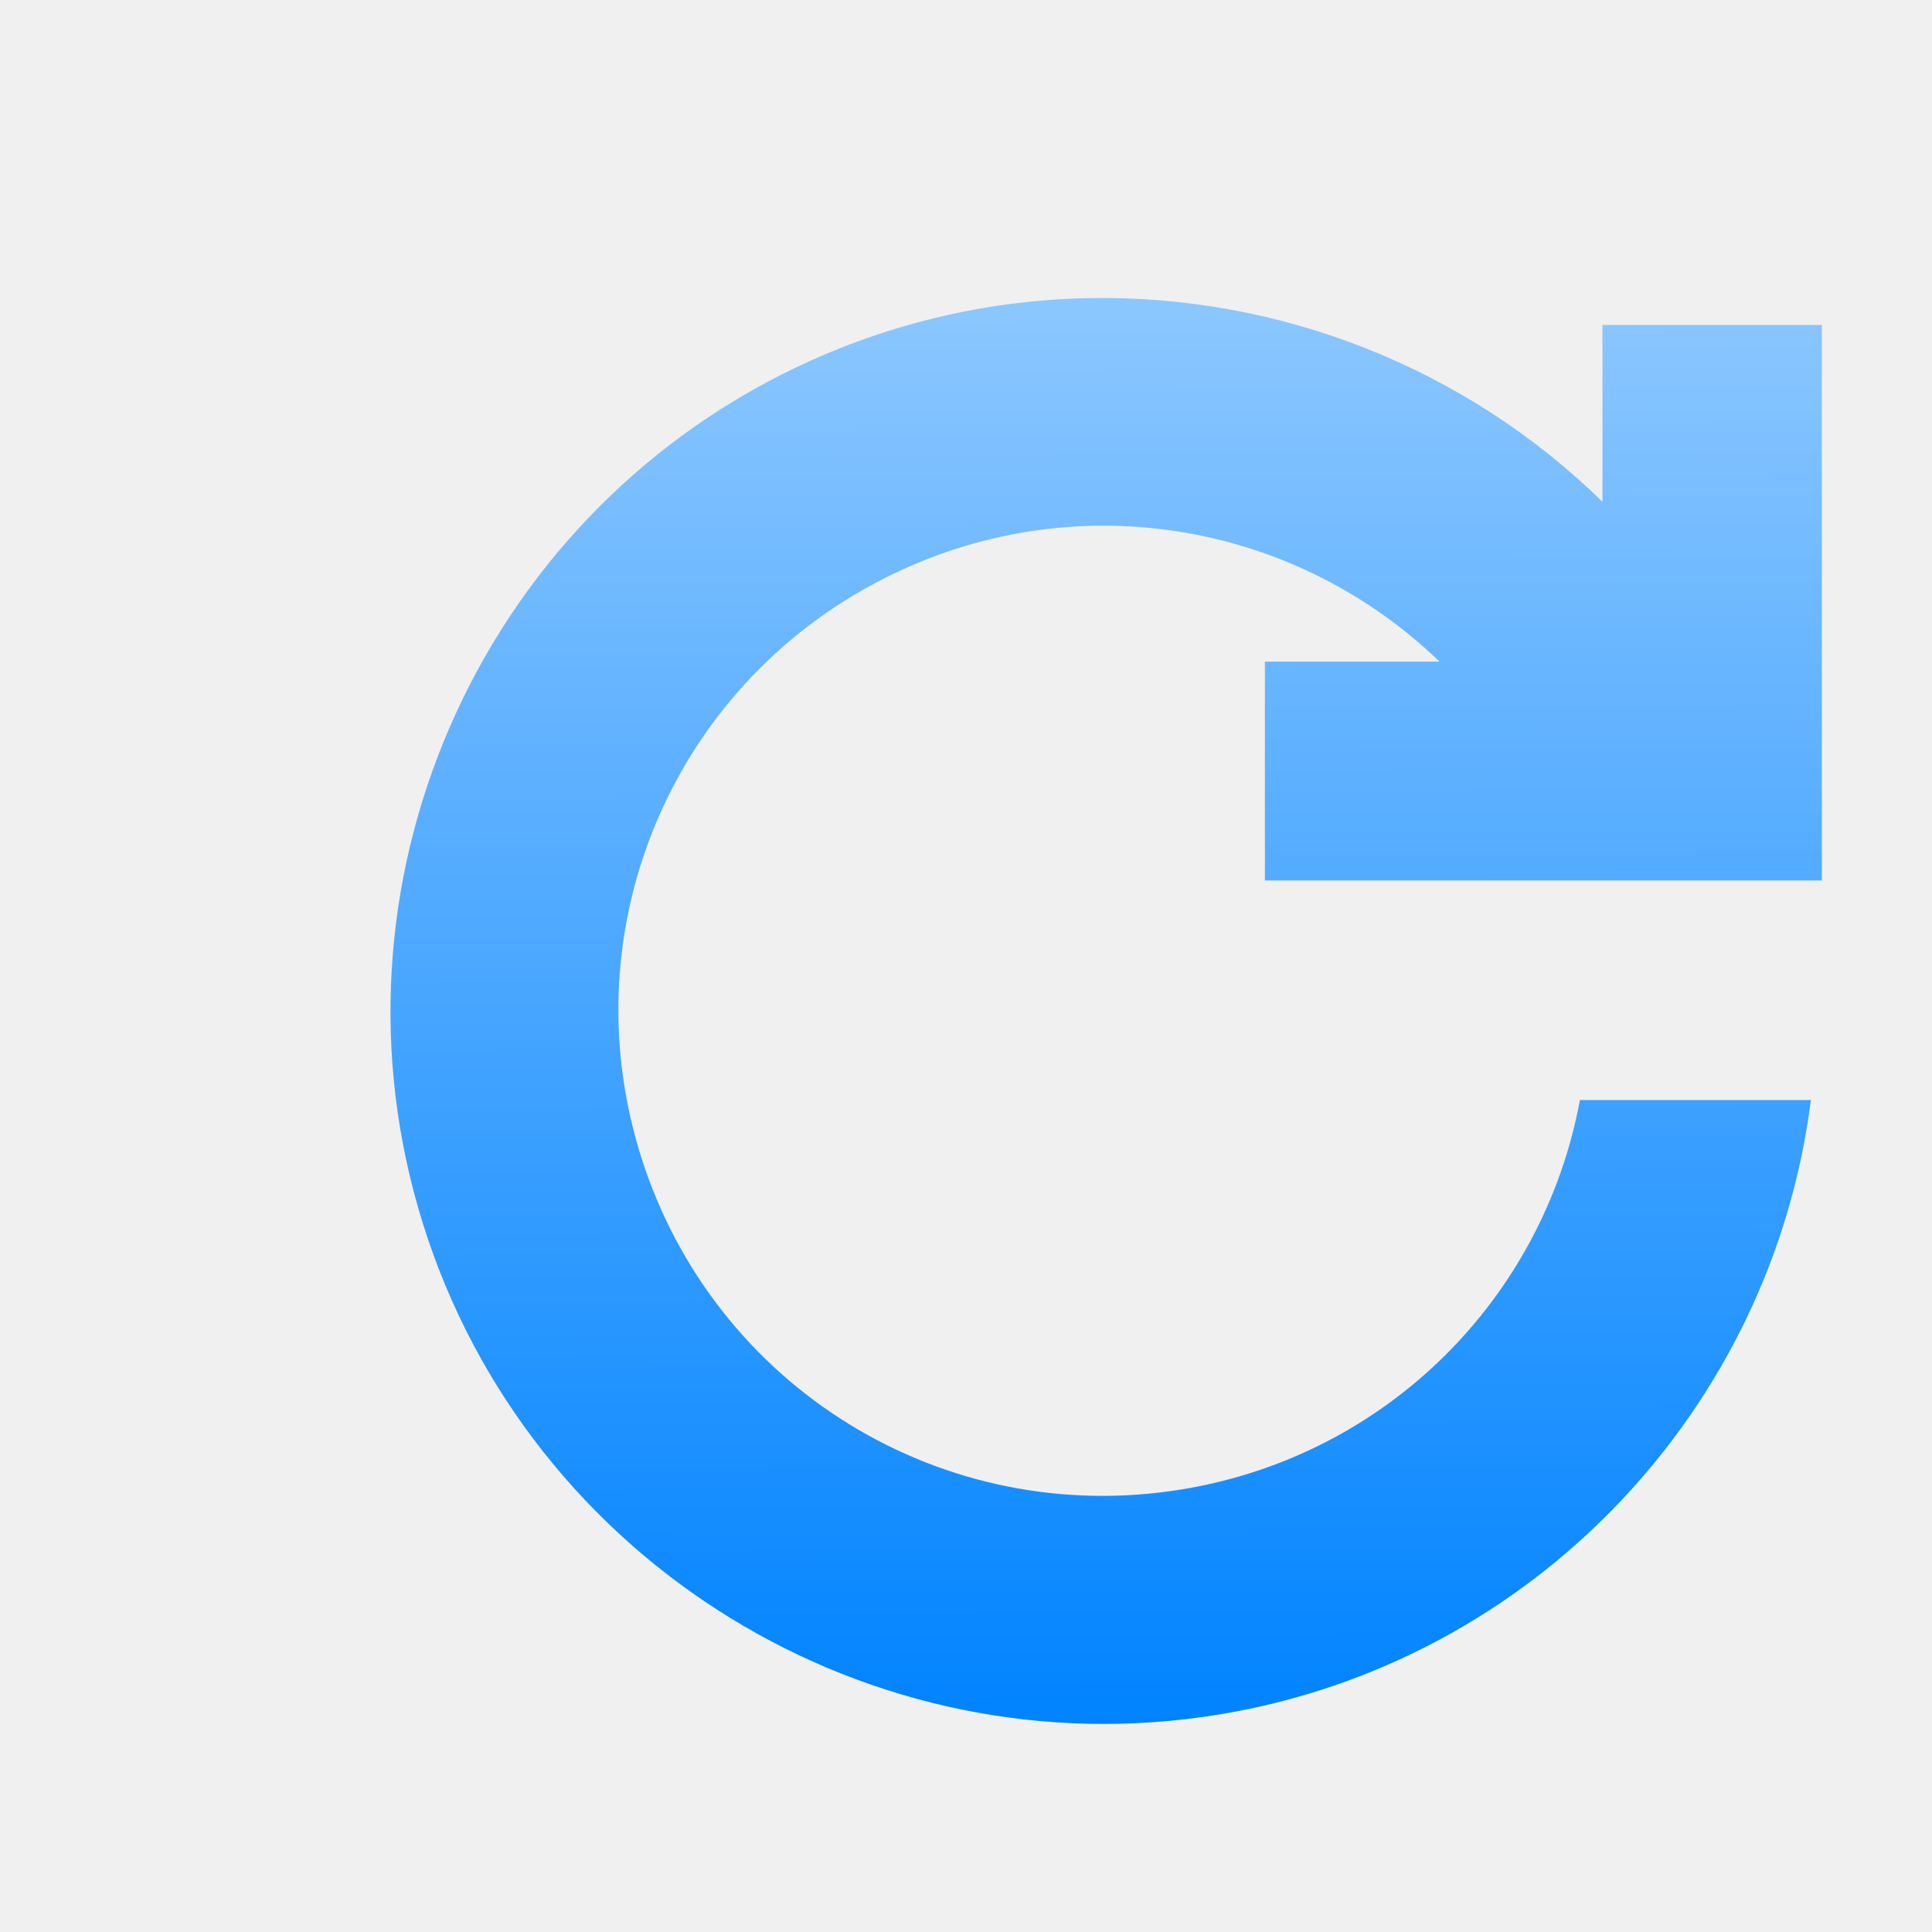
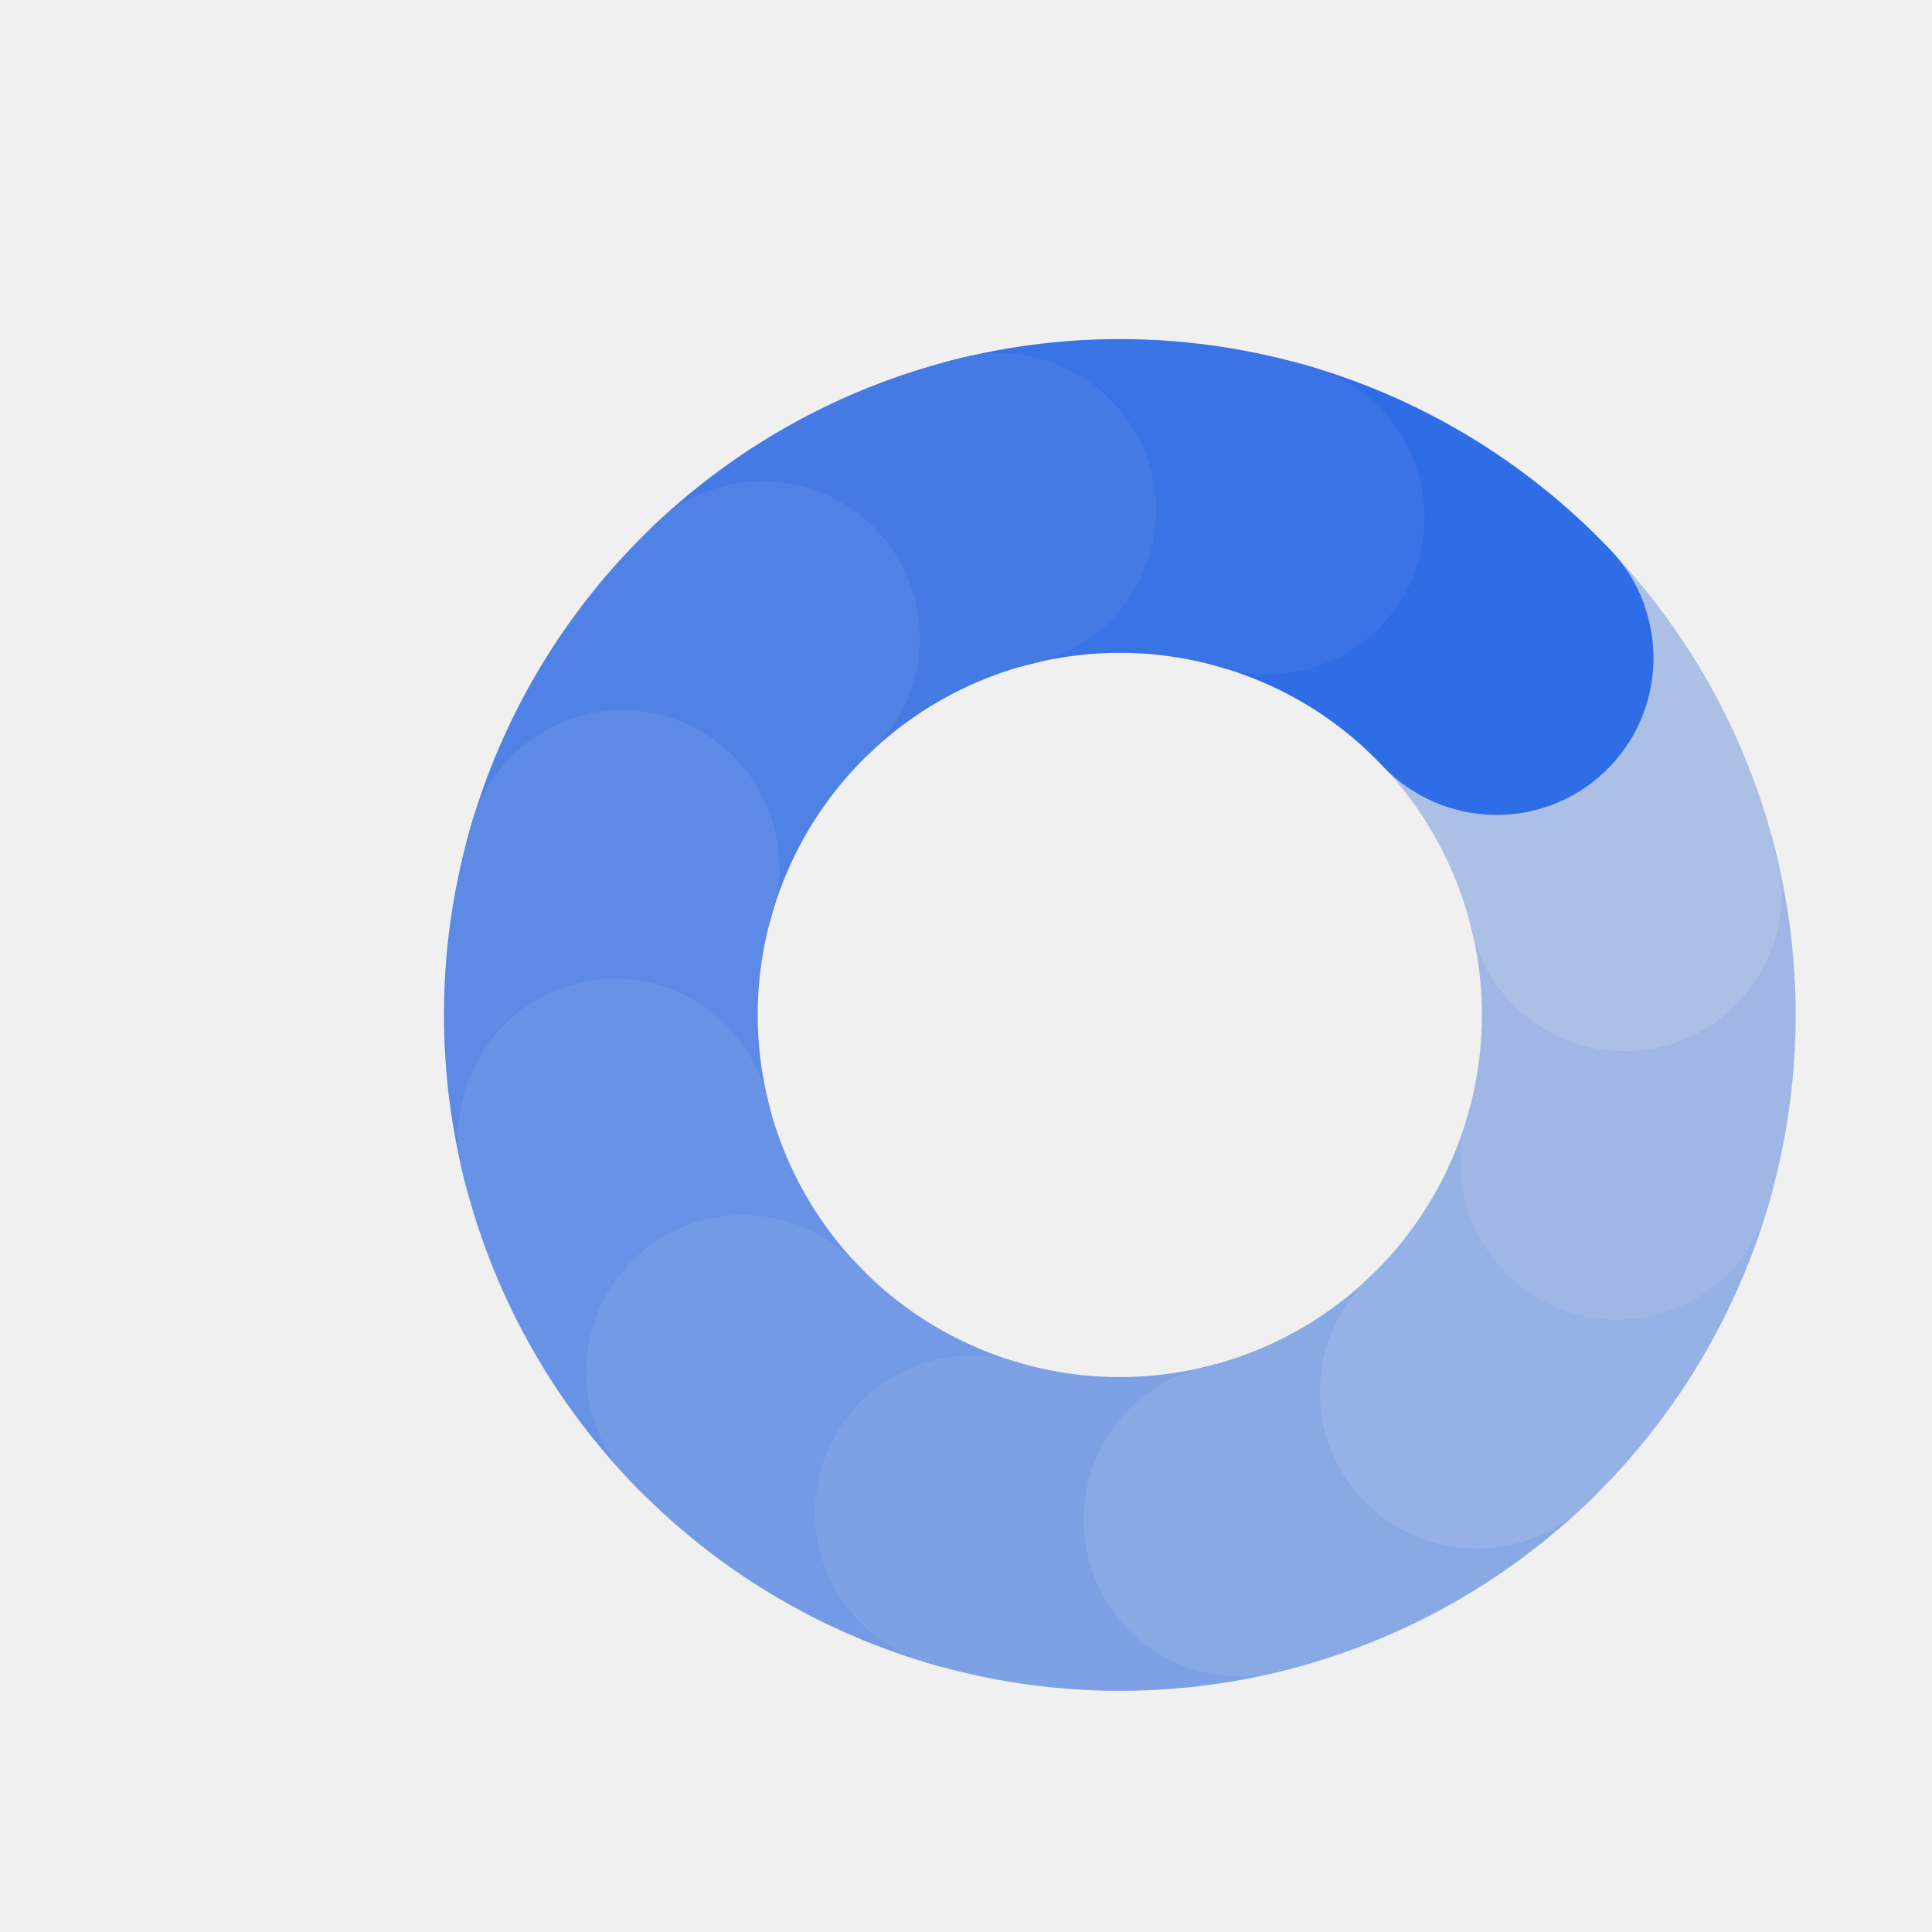
<svg xmlns="http://www.w3.org/2000/svg" xmlns:xlink="http://www.w3.org/1999/xlink" width="512" height="512" viewBox="0 0 135.467 135.467" version="1.1" id="svg8">
  <defs id="defs2">
-     <linearGradient id="linearGradient3">
-       <stop style="stop-color:#8cc7ff;stop-opacity:1;" offset="0" id="stop3" />
-       <stop style="stop-color:#0083ff;stop-opacity:1;" offset="1" id="stop4" />
+     <linearGradient id="linearGradient8">
+       <stop style="stop-color:#669dff;stop-opacity:1;" offset="0" id="stop8" />
+       <stop style="stop-color:#5c8ae5;stop-opacity:1;" offset="1" id="stop9" />
+     </linearGradient>
+     <linearGradient id="linearGradient6">
+       <stop style="stop-color:#3d6ecc;stop-opacity:1;" offset="0" id="stop6" />
+       <stop style="stop-color:#355fb2;stop-opacity:1;" offset="1" id="stop7" />
+     </linearGradient>
+     <linearGradient id="linearGradient2">
+       <stop style="stop-color:#668acc;stop-opacity:1;" offset="0" id="stop1" />
+       <stop style="stop-color:#5977b2;stop-opacity:1;" offset="1" id="stop2" />
    </linearGradient>
    <linearGradient id="linearGradient7489">
-       <stop style="stop-color:#b2b2b2;stop-opacity:1;" offset="0" id="stop7485" />
-       <stop style="stop-color:#666666;stop-opacity:1;" offset="1" id="stop7487" />
+       <stop style="stop-color:#9a9a9a;stop-opacity:1;" offset="0" id="stop7485" />
+       <stop style="stop-color:#7f7f7f;stop-opacity:1;" offset="1" id="stop7487" />
    </linearGradient>
    <linearGradient id="linearGradient6071">
-       <stop style="stop-color:#ff9733;stop-opacity:0.992;" offset="0" id="stop6067" />
-       <stop style="stop-color:#ff6033;stop-opacity:1;" offset="1" id="stop6069" />
+       <stop style="stop-color:#ff9059;stop-opacity:0.992;" offset="0" id="stop6067" />
+       <stop style="stop-color:#f57a3d;stop-opacity:1;" offset="1" id="stop6069" />
    </linearGradient>
    <linearGradient id="sts_wrn">
-       <stop style="stop-color:#fc6b00;stop-opacity:1" offset="0" id="stop929" />
-       <stop style="stop-color:#ff9943;stop-opacity:1" offset="1" id="stop931" />
+       <stop style="stop-color:#ffbb33;stop-opacity:1;" offset="0" id="stop929" />
+       <stop style="stop-color:#ffaa00;stop-opacity:1;" offset="1" id="stop931" />
    </linearGradient>
    <linearGradient id="sts_old">
      <stop style="stop-color:#d3d3d3;stop-opacity:1" offset="0" id="stop987" />
      <stop style="stop-color:#949494;stop-opacity:1" offset="1" id="stop989" />
    </linearGradient>
    <linearGradient id="sts_dnl">
      <stop style="stop-color:#0b80ff;stop-opacity:1" offset="0" id="stop908" />
      <stop style="stop-color:#8dcbff;stop-opacity:1" offset="1" id="stop910" />
    </linearGradient>
    <linearGradient id="sts_upg">
-       <stop style="stop-color:#ffc311;stop-opacity:1" offset="0" id="stop891" />
-       <stop style="stop-color:#ffd148;stop-opacity:1" offset="1" id="stop893" />
-     </linearGradient>
-     <linearGradient id="sts_wip">
-       <stop style="stop-color:#0e79ff;stop-opacity:1" offset="0" id="stop978" />
-       <stop style="stop-color:#88ccff;stop-opacity:1" offset="1" id="stop980" />
+       <stop style="stop-color:#ffbb33;stop-opacity:1;" offset="0" id="stop891" />
+       <stop style="stop-color:#ffaa00;stop-opacity:1;" offset="1" id="stop893" />
    </linearGradient>
    <linearGradient id="sts_bok">
-       <stop style="stop-color:#15c25e;stop-opacity:1" offset="0" id="stop1852" />
-       <stop style="stop-color:#209752;stop-opacity:1" offset="1" id="stop1854" />
+       <stop style="stop-color:#24b260;stop-opacity:1;" offset="0" id="stop1852" />
+       <stop style="stop-color:#1f9952;stop-opacity:1;" offset="1" id="stop1854" />
    </linearGradient>
    <linearGradient id="sts_owr">
-       <stop style="stop-color:#febf00;stop-opacity:1" offset="0" id="stop1820" />
-       <stop style="stop-color:#fe8f00;stop-opacity:1" offset="1" id="stop1822" />
+       <stop style="stop-color:#feba5a;stop-opacity:1;" offset="0" id="stop1820" />
+       <stop style="stop-color:#fea127;stop-opacity:1;" offset="1" id="stop1822" />
    </linearGradient>
-     <linearGradient xlink:href="#sts_owr" id="linearGradient1826" x1="43.421" y1="211.019" x2="116.636" y2="271.636" gradientUnits="userSpaceOnUse" gradientTransform="translate(-1.27985,-5.528785)" />
-     <linearGradient xlink:href="#sts_bok" id="linearGradient1858" x1="21.435" y1="239.044" x2="133.696" y2="239.044" gradientUnits="userSpaceOnUse" />
-     <radialGradient xlink:href="#sts_wip" id="radialGradient988" cx="55.469" cy="239.704" fx="55.469" fy="239.704" r="43.5" gradientUnits="userSpaceOnUse" gradientTransform="matrix(1.191513,-0.7861212,0.6683521,1.013012,-164.2731,51.8293)" />
-     <linearGradient xlink:href="#sts_upg" id="linearGradient897" x1="-54.456" y1="121.136" x2="-29.741" y2="159.064" gradientUnits="userSpaceOnUse" gradientTransform="translate(13.28105,22.24575)" />
+     <linearGradient xlink:href="#sts_owr" id="linearGradient1826" x1="79.612" y1="197.074" x2="79.612" y2="287.905" gradientUnits="userSpaceOnUse" gradientTransform="translate(-1.27985,-5.528785)" />
+     <linearGradient xlink:href="#sts_bok" id="linearGradient1858" x1="78.046" y1="198.205" x2="78.046" y2="279.883" gradientUnits="userSpaceOnUse" />
+     <linearGradient xlink:href="#sts_upg" id="linearGradient897" x1="-98.585" y1="148.631" x2="-2.422" y2="112.834" gradientUnits="userSpaceOnUse" gradientTransform="translate(13.28105,22.24575)" />
    <linearGradient xlink:href="#sts_dnl" id="linearGradient906" gradientUnits="userSpaceOnUse" x1="78.4" y1="153.523" x2="77.461" y2="258.389" gradientTransform="matrix(-0.9873474,0,0,-0.9873474,155.948,432.5041)" />
    <linearGradient xlink:href="#sts_old" id="linearGradient993" x1="-76.369" y1="260.678" x2="-25.297" y2="204.856" gradientUnits="userSpaceOnUse" />
-     <linearGradient xlink:href="#sts_wrn" id="linearGradient935" x1="95.621" y1="213.852" x2="64.197" y2="278.651" gradientUnits="userSpaceOnUse" />
+     <linearGradient xlink:href="#sts_wrn" id="linearGradient935" x1="78.687" y1="182.31" x2="79.138" y2="279.315" gradientUnits="userSpaceOnUse" />
    <linearGradient id="sts_err">
-       <stop style="stop-color:#bd0000;stop-opacity:1" offset="0" id="stop1145" />
-       <stop style="stop-color:#ff3a3a;stop-opacity:1" offset="1" id="stop1147" />
+       <stop style="stop-color:#bf2626;stop-opacity:1;" offset="0" id="stop1145" />
+       <stop style="stop-color:#e52e2e;stop-opacity:1;" offset="1" id="stop1147" />
    </linearGradient>
-     <linearGradient xlink:href="#sts_err" id="linearGradient1151" x1="86.9" y1="272.851" x2="40.18" y2="189.234" gradientUnits="userSpaceOnUse" gradientTransform="matrix(0.986662,0,0,0.986662,11.21564,8.432629)" />
-     <linearGradient xlink:href="#linearGradient6071" id="linearGradient6073" x1="78.395" y1="205.919" x2="78.395" y2="262.183" gradientUnits="userSpaceOnUse" gradientTransform="translate(0.2205078,-1.167737)" />
-     <linearGradient xlink:href="#linearGradient7489" id="linearGradient7491" x1="78.677" y1="203.814" x2="78.677" y2="255.61" gradientUnits="userSpaceOnUse" />
-     <linearGradient xlink:href="#linearGradient3" id="linearGradient4" x1="78.234" y1="182.29" x2="78.505" y2="282.742" gradientUnits="userSpaceOnUse" />
+     <linearGradient xlink:href="#sts_err" id="linearGradient1151" x1="68.055" y1="276.216" x2="68.111" y2="182.168" gradientUnits="userSpaceOnUse" gradientTransform="matrix(0.986662,0,0,0.986662,11.21564,8.432629)" />
+     <linearGradient xlink:href="#linearGradient6071" id="linearGradient6073" x1="78.063" y1="187.658" x2="78.063" y2="280.112" gradientUnits="userSpaceOnUse" gradientTransform="translate(0.2205078,-1.167737)" />
+     <linearGradient xlink:href="#linearGradient7489" id="linearGradient7491" x1="78.345" y1="185.552" x2="79.009" y2="278.187" gradientUnits="userSpaceOnUse" />
+     <linearGradient xlink:href="#linearGradient2" id="linearGradient4" x1="77.923" y1="183.315" x2="77.923" y2="281.466" gradientUnits="userSpaceOnUse" gradientTransform="matrix(0.9136595,0,0,0.9136595,7.505511,20.28032)" />
+     <linearGradient xlink:href="#linearGradient6" id="linearGradient7" x1="78.434" y1="182.953" x2="78.434" y2="283.673" gradientUnits="userSpaceOnUse" />
+     <linearGradient xlink:href="#linearGradient8" id="linearGradient9" x1="77.627" y1="192.61" x2="77.627" y2="279.601" gradientUnits="userSpaceOnUse" spreadMethod="repeat" gradientTransform="matrix(1.152655,0,0,1.152655,-10.95845,-39.46549)" />
  </defs>
  <g id="layer1" transform="translate(0,-161.5334)" style="display:inline">
    <path id="rect1797" d="m 45.807,190.585 -14.142,14.142 31.82,31.82 -31.82,31.82 14.142,14.142 31.82,-31.82 31.82,31.82 14.142,-14.142 -31.82,-31.82 31.82,-31.82 -14.142,-14.142 -31.82,31.82 z" style="display:none;opacity:0.99;fill:url(#linearGradient1826);fill-opacity:1;stroke:none;stroke-width:2.005;stroke-linecap:round;stroke-linejoin:round;stroke-miterlimit:4;stroke-dasharray:none;stroke-dashoffset:19.75;stroke-opacity:1;paint-order:normal" />
    <path style="display:none;opacity:0.99;fill:url(#linearGradient1858);fill-opacity:1;stroke:none;stroke-width:2.005;stroke-linecap:round;stroke-linejoin:round;stroke-miterlimit:4;stroke-dasharray:none;stroke-dashoffset:19.75;stroke-opacity:1;paint-order:normal" d="m 114.712,197.81 -49.238,49.238 -29.792,-29.793 -14.246,14.246 29.793,29.793 18.983,18.984 14.246,-14.246 49.238,-49.238 z" id="rect1828" />
-     <path style="color:#000000;font-style:normal;font-variant:normal;font-weight:normal;font-stretch:normal;font-size:medium;line-height:normal;font-family:sans-serif;font-variant-ligatures:normal;font-variant-position:normal;font-variant-caps:normal;font-variant-numeric:normal;font-variant-alternates:normal;font-variant-east-asian:normal;font-feature-settings:normal;font-variation-settings:normal;text-indent:0;text-align:start;text-decoration:none;text-decoration-line:none;text-decoration-style:solid;text-decoration-color:#000000;letter-spacing:normal;word-spacing:normal;text-transform:none;writing-mode:lr-tb;direction:ltr;text-orientation:mixed;dominant-baseline:auto;baseline-shift:baseline;text-anchor:start;white-space:normal;shape-padding:0;shape-margin:0;inline-size:0;clip-rule:nonzero;display:none;overflow:visible;visibility:visible;opacity:1;isolation:auto;mix-blend-mode:normal;color-interpolation:sRGB;color-interpolation-filters:linearRGB;solid-color:#000000;solid-opacity:1;vector-effect:none;fill:url(#radialGradient988);fill-opacity:1;fill-rule:nonzero;stroke:none;stroke-width:17;stroke-linecap:round;stroke-linejoin:miter;stroke-miterlimit:4;stroke-dasharray:none;stroke-dashoffset:0;stroke-opacity:1;color-rendering:auto;image-rendering:auto;shape-rendering:auto;text-rendering:auto;enable-background:accumulate;stop-color:#000000;stop-opacity:1" d="m 77.631,192.937 c -23.924,0 -43.5,19.576 -43.5,43.5 0,23.924 19.576,43.5 43.5,43.5 23.924,0 43.5,-19.576 43.5,-43.5 0,-23.924 -19.576,-43.5 -43.5,-43.5 z m 0,17 c 14.736,0 26.5,11.764 26.5,26.5 0,14.736 -11.764,26.5 -26.5,26.5 -14.736,0 -26.5,-11.764 -26.5,-26.5 0,-14.736 11.764,-26.5 26.5,-26.5 z" id="path968" />
+     <path id="path968" style="color:#000000;font-style:normal;font-variant:normal;font-weight:normal;font-stretch:normal;font-size:medium;line-height:normal;font-family:sans-serif;font-variant-ligatures:normal;font-variant-position:normal;font-variant-caps:normal;font-variant-numeric:normal;font-variant-alternates:normal;font-variant-east-asian:normal;font-feature-settings:normal;font-variation-settings:normal;text-indent:0;text-align:start;text-decoration:none;text-decoration-line:none;text-decoration-style:solid;text-decoration-color:#000000;letter-spacing:normal;word-spacing:normal;text-transform:none;writing-mode:lr-tb;direction:ltr;text-orientation:mixed;dominant-baseline:auto;baseline-shift:baseline;text-anchor:start;white-space:normal;shape-padding:0;shape-margin:0;inline-size:0;clip-rule:nonzero;display:none;overflow:visible;visibility:visible;opacity:1;isolation:auto;mix-blend-mode:normal;color-interpolation:sRGB;color-interpolation-filters:linearRGB;solid-color:#000000;solid-opacity:1;vector-effect:none;fill:url(#linearGradient9);fill-rule:nonzero;stroke:none;stroke-width:19.595;stroke-linecap:round;stroke-linejoin:miter;stroke-miterlimit:4;stroke-dasharray:19.595, 39.19;stroke-dashoffset:0;stroke-opacity:1;color-rendering:auto;image-rendering:auto;shape-rendering:auto;text-rendering:auto;enable-background:accumulate;stop-color:#000000;stop-opacity:1" d="m 78.523,182.924 c -27.576,0 -50.141,22.565 -50.141,50.141 0,27.576 22.565,50.141 50.141,50.141 27.576,0 50.141,-22.565 50.141,-50.141 0,-27.576 -22.565,-50.141 -50.141,-50.141 z m 0,13.198 c 20.544,0 36.943,16.4 36.943,36.943 0,20.544 -16.4,36.943 -36.943,36.943 -20.544,0 -36.943,-16.4 -36.943,-36.943 0,-20.544 16.4,-36.943 36.943,-36.943 z m -0.166,7.896 a 6.5,6.5 0 0 0 -6.5,6.5 v 25.391 a 6.501,6.501 0 0 0 3.035,5.498 l 16.51,10.407 a 6.5,6.5 0 0 0 8.965,-2.033 6.5,6.5 0 0 0 -2.031,-8.965 l -13.479,-8.494 v -21.803 a 6.5,6.5 0 0 0 -6.5,-6.5 z" />
    <path style="display:none;fill:url(#linearGradient897);fill-opacity:1;stroke-width:0.529;stroke-linecap:round" id="path889" d="m -8.599,166.912 4.446,30.245 -26.203,-15.747 -20.874,22.334 -4.026,-30.304 -30.476,-2.395 21.183,-22.042 -17.129,-25.321 30.44,2.819 9.117,-29.179 16.775,25.556 28.498,-11.065 -9.521,29.05 26.419,15.381 z" transform="matrix(-0.3199181,0.85941,-0.85941,-0.3199181,197.6561,313.2771)" />
-     <path id="path904" style="display:none;fill:url(#linearGradient906);fill-opacity:1;stroke:none;stroke-width:0.275px;stroke-linecap:butt;stroke-linejoin:miter;stroke-opacity:1" d="m 78.243,261.905 52.048,-38.464 -9.305,-12.017 -33.053,24.607 V 182.29 H 68.536 v 53.741 l -33.558,-24.607 -8.783,12.017 z m 52.148,20.838 V 268.593 H 26.618 v 14.15 z" />
+     <path id="path904" style="display:none;fill:url(#linearGradient906);fill-opacity:1;stroke:none;stroke-width:0.275px;stroke-linecap:butt;stroke-linejoin:miter;stroke-opacity:1" d="m 78.243,257.209 44.321,-33.927 -10.324,-13.774 -23.863,19.588 V 186.986 H 68.093 v 42.11 l -24.308,-19.588 -9.863,13.774 z m 52.148,25.533 V 268.593 H 26.618 v 14.15 z" />
+     <path id="path2" style="color:#000000;display:none;fill:url(#linearGradient7);stroke-linecap:square;stroke-dashoffset:1.2;-inkscape-stroke:none" d="m 65.723,182.49 v 31.964 H 42.483 l 18.002,18.712 18.002,18.713 18.002,-18.713 18.002,-18.712 H 91.314 v -31.964 z m -35.419,69.861 v 8.5 23.519 h 96.34 v -23.519 -8.5 h -17 v 8.5 6.519 H 47.305 v -6.519 -8.5 z" />
    <path style="display:none;fill:url(#linearGradient993);fill-opacity:1;stroke-width:0.529;stroke-linecap:round" id="path977" d="m -31.93,270.47 -32.068,-0.057 -22.635,-22.716 0.057,-32.068 22.716,-22.635 32.068,0.057 22.635,22.716 -0.057,32.068 z" transform="matrix(0.950689,-0.0012611,0.0012611,0.950689,122.6552,14.94673)" />
-     <path style="display:none;fill:#ffffff;fill-opacity:1;stroke:url(#linearGradient935);stroke-width:16.852;stroke-linecap:round;stroke-linejoin:miter;stroke-miterlimit:4;stroke-dasharray:none;stroke-opacity:1" id="path927" d="m 78.148,198.49 42.123,72.959 -84.246,0 z" />
+     <path style="display:none;fill:#ffc551;fill-opacity:1;stroke:url(#linearGradient935);stroke-width:16.852;stroke-linecap:round;stroke-linejoin:miter;stroke-miterlimit:4;stroke-dasharray:none;stroke-opacity:1" id="path927" d="m 78.148,198.49 42.123,72.959 -84.246,0 z" />
    <path style="display:none;opacity:0.997;fill:url(#linearGradient1151);fill-opacity:1;stroke:none;stroke-width:1.871;stroke-linecap:square;stroke-linejoin:round;stroke-miterlimit:4;stroke-dasharray:none;stroke-dashoffset:0;stroke-opacity:1;paint-order:normal" d="M 30.479,201.07 64.78,235.371 30.479,269.672 43.528,282.721 77.829,248.42 112.13,282.721 125.179,269.672 90.878,235.371 125.179,201.07 112.13,188.021 77.829,222.322 43.527,188.021 Z" id="rect1472" />
    <path id="path404" style="display:none;fill:url(#linearGradient6073);fill-opacity:1;stroke-width:0.152;stroke-miterlimit:8.6" d="M 78.519,185.997 51.206,213.49 23.893,240.983 h 28.678 v 38.409 c 0,0.005 0.006,0.01 0.012,0.01 H 104.455 c 0.007,0 0.012,-0.004 0.012,-0.01 v -38.409 h 28.678 L 105.832,213.49 Z" />
    <path id="path7481" style="display:none;fill:url(#linearGradient7491);fill-opacity:1;stroke-width:0.152;stroke-miterlimit:8.6" d="m 78.519,279.403 27.313,-27.493 27.313,-27.493 h -28.678 v -38.409 c 0,-0.005 -0.006,-0.01 -0.012,-0.01 H 52.583 c -0.007,0 -0.012,0.004 -0.012,0.01 v 38.409 h -28.678 l 27.313,27.493 z" />
-     <path id="path1" style="color:#000000;fill:url(#linearGradient4);stroke-linecap:square;stroke-linejoin:round;stroke-dashoffset:4.082;-inkscape-stroke:none" d="m 76.488,182.433 c -1.105,0.018 -2.21,0.072 -3.316,0.164 -5.897,0.488 -11.785,2.034 -17.383,4.713 -22.392,10.717 -33.557,36.412 -26.113,60.094 7.444,23.682 31.302,38.368 55.799,34.346 22.056,-3.622 38.767,-21.451 41.499,-43.083 h -16.194 c -2.564,13.848 -13.491,24.931 -27.896,27.296 -16.756,2.751 -32.851,-7.156 -37.943,-23.356 -5.092,-16.199 2.441,-33.535 17.758,-40.865 13.056,-6.249 28.206,-3.506 38.234,6.182 H 88.691 v 15.346 h 39.053 l 5.1e-4,-38.954 h -15.385 v 12.401 c -9.638,-9.436 -22.642,-14.496 -35.872,-14.283 z" />
+     <path id="path1" style="color:#000000;display:none;fill:url(#linearGradient4);stroke-width:0.914;stroke-linecap:square;stroke-linejoin:round;stroke-dashoffset:4.082;-inkscape-stroke:none" d="m 77.39,186.962 c -1.009,0.016 -2.02,0.066 -3.03,0.15 -5.388,0.446 -10.767,1.858 -15.882,4.306 -20.459,9.791 -30.66,33.268 -23.859,54.905 6.801,21.637 28.599,35.055 50.981,31.38 20.152,-3.309 35.42,-19.599 37.916,-39.363 h -14.796 c -2.342,12.652 -12.326,22.778 -25.488,24.939 -15.31,2.514 -30.015,-6.538 -34.667,-21.339 -4.652,-14.801 2.23,-30.639 16.225,-37.337 11.929,-5.709 25.771,-3.203 34.933,5.648 H 88.539 v 14.021 h 35.681 l 4.6e-4,-35.59 h -14.057 v 11.33 c -8.806,-8.621 -20.687,-13.245 -32.774,-13.05 z" />
+     <g id="g4" style="display:none">
+       <circle style="fill:none;fill-opacity:1;stroke:#2e6be5;stroke-width:6;stroke-linecap:square;stroke-linejoin:round;stroke-dasharray:none;stroke-opacity:1" id="path3" cx="78.524" cy="232.587" r="45.18" />
+       <circle style="display:inline;fill:#2d6be6;fill-opacity:1;stroke:none;stroke-width:7.079;stroke-linecap:square;stroke-linejoin:round;stroke-dasharray:none;stroke-opacity:1" id="path4" cx="78.427" cy="232.704" r="31.888" />
+     </g>
+     <g id="g18" transform="rotate(-43.44684,78.51891,232.6999)" style="display:inline">
+       <path style="display:inline;fill:none;stroke:#acc0e5;stroke-width:22;stroke-linecap:round;stroke-linejoin:round;stroke-dasharray:none;stroke-opacity:1" id="path20" d="m 212.908,139.71 a 36.391,36.391 0 0 1 7.832,22.554" transform="rotate(30)" />
+       <path style="display:inline;fill:none;stroke:#2e6de5;stroke-width:22;stroke-linecap:round;stroke-linejoin:round;stroke-dasharray:none;stroke-opacity:1" id="path7" d="m 109.712,213.957 a 36.391,36.391 0 0 1 5.198,18.743" />
+       <path style="display:inline;fill:none;stroke:#3973e5;stroke-width:22;stroke-linecap:round;stroke-linejoin:round;stroke-dasharray:none;stroke-opacity:1" id="path8" d="m -17.158,222.041 a 36.391,36.391 0 0 1 5.198,18.743" transform="rotate(-30)" />
+       <path style="display:inline;fill:none;stroke:#457ae5;stroke-width:22;stroke-linecap:round;stroke-linejoin:round;stroke-dasharray:none;stroke-opacity:1" id="path9" d="m -130.749,166.154 a 36.391,36.391 0 0 1 4.875,18.195" transform="rotate(-60)" />
+       <path style="display:inline;fill:none;stroke:#5082e5;stroke-width:22;stroke-linecap:round;stroke-linejoin:round;stroke-dasharray:none;stroke-opacity:1" id="path10" d="m -201.507,59.776 a 36.391,36.391 0 0 1 5.198,18.743" transform="rotate(-90)" />
+       <path style="display:inline;fill:none;stroke:#5c8ae5;stroke-width:22;stroke-linecap:round;stroke-linejoin:round;stroke-dasharray:none;stroke-opacity:1" id="path11" d="m -209.591,-67.093 a 36.391,36.391 0 0 1 5.198,18.743" transform="rotate(-120)" />
+       <path style="display:inline;fill:none;stroke:#6792e5;stroke-width:22;stroke-linecap:round;stroke-linejoin:round;stroke-dasharray:none;stroke-opacity:1" id="path12" d="m -153.156,-181.007 a 36.391,36.391 0 0 1 5.198,18.743" transform="rotate(-150)" />
+       <path style="display:inline;fill:none;stroke:#739ae5;stroke-width:22;stroke-linecap:round;stroke-linejoin:round;stroke-dasharray:none;stroke-opacity:1" id="path13" d="m -47.326,-251.442 a 36.391,36.391 0 0 1 5.198,18.743" transform="rotate(180,-1.003706e-6,-2.2899466e-6)" />
+       <path style="display:inline;fill:none;stroke:#7ea1e5;stroke-width:22;stroke-linecap:round;stroke-linejoin:round;stroke-dasharray:none;stroke-opacity:1" id="path14" d="m 79.543,-259.526 a 36.391,36.391 0 0 1 5.198,18.743" transform="rotate(150)" />
+       <path style="display:inline;fill:none;stroke:#89a9e5;stroke-width:22;stroke-linecap:round;stroke-linejoin:round;stroke-dasharray:none;stroke-opacity:1" id="path15" d="m 193.457,-203.092 a 36.391,36.391 0 0 1 5.198,18.743" transform="rotate(120)" />
+       <path style="display:inline;fill:none;stroke:#95b1e5;stroke-width:22;stroke-linecap:round;stroke-linejoin:round;stroke-dasharray:none;stroke-opacity:1" id="path16" d="m 263.893,-97.261 a 36.391,36.391 0 0 1 5.198,18.743" transform="rotate(90)" />
+       <path style="display:inline;fill:none;stroke:#a0b7e5;stroke-width:22;stroke-linecap:round;stroke-linejoin:round;stroke-dasharray:none;stroke-opacity:1" id="path17" d="m 271.976,29.608 a 36.391,36.391 0 0 1 5.198,18.743" transform="rotate(60)" />
+       <path style="display:inline;fill:none;stroke:#acc0e5;stroke-width:22;stroke-linecap:round;stroke-linejoin:round;stroke-dasharray:none;stroke-opacity:1" id="path18" d="m 218.778,150.477 a 36.391,36.391 0 0 1 1.962,11.788" transform="rotate(30)" />
+       <path style="color:#000000;fill:#2e6de5;stroke-linecap:round;stroke-linejoin:round;-inkscape-stroke:none" d="m 112.714,226.899 c -2.519,0.658 -9.157,-1.594 -8.839,4.472 0.023,0.443 0.035,0.885 0.035,1.328 0,6.075 4.925,11 11,11 6.075,0 11,-4.925 11,-11 0,-0.827 -0.023,-1.654 -0.066,-2.48 -0.319,-6.066 -4.854,-5.482 -8.116,-4.63 z" id="path19" />
+     </g>
  </g>
</svg>
